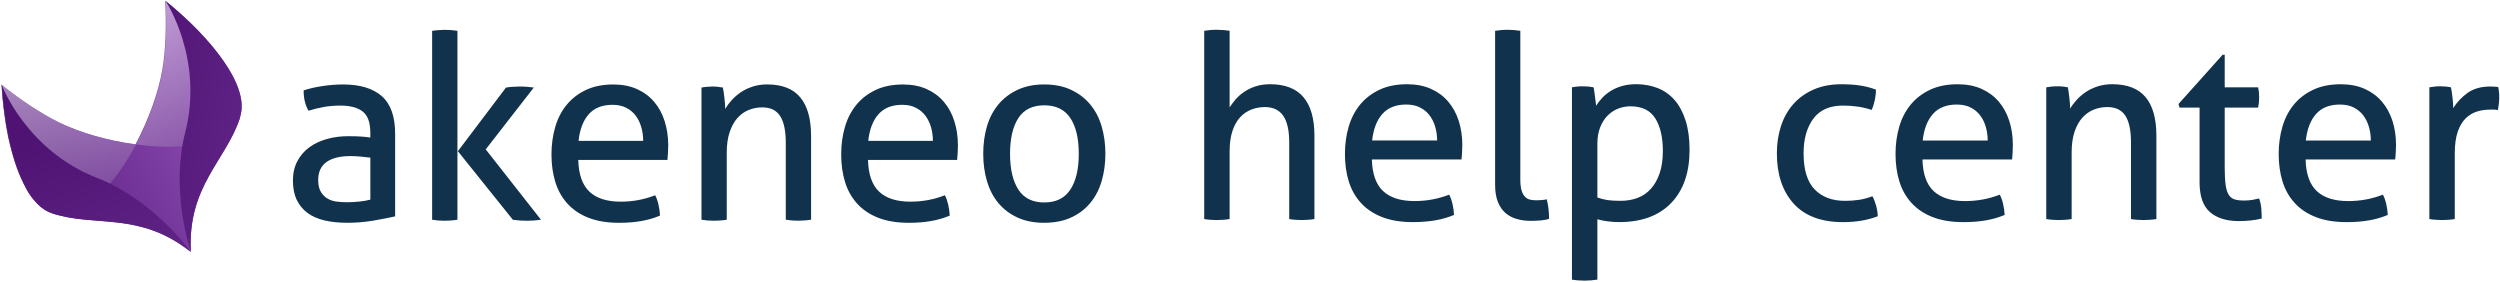
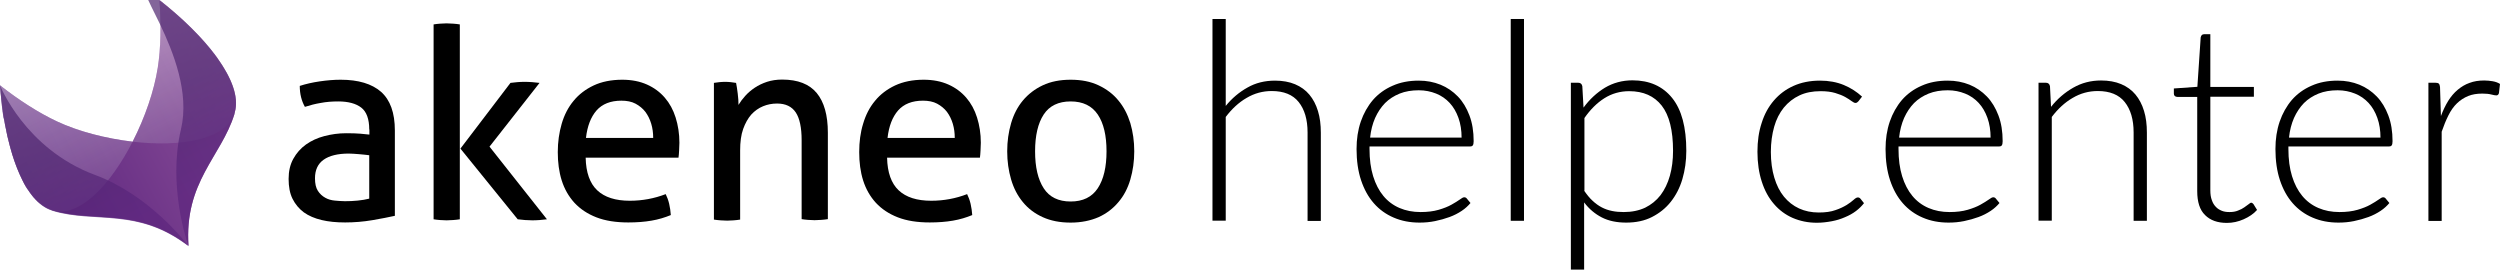
- <svg xmlns="http://www.w3.org/2000/svg" width="1324" height="149">
-   <defs>
-     <linearGradient id="a" x1="3.65%" x2="100.42%" y1="60.21%" y2="61.63%">
-       <stop stop-color="#5F2385" offset="4.29%" />
-       <stop stop-color="#9452BA" offset="96.93%" />
-     </linearGradient>
-     <linearGradient id="b" x1="47.74%" x2="22.45%" y1="158.61%" y2="-9.02%">
-       <stop stop-color="#5F2385" offset="4.29%" />
-       <stop stop-color="#FFF" offset="100%" />
-     </linearGradient>
-     <linearGradient id="c" x1="51.12%" x2="54.2%" y1="155.15%" y2="-18.03%">
-       <stop stop-color="#5F2385" offset="4.29%" />
-       <stop stop-color="#FFF" offset="100%" />
-     </linearGradient>
-     <linearGradient id="d" x1="45.94%" x2="39.72%" y1="5.06%" y2="108.61%">
-       <stop stop-color="#4F1374" offset="23.31%" />
-       <stop stop-color="#5F2385" offset="84.05%" />
-     </linearGradient>
-     <linearGradient id="e" x1="8.19%" x2="72.77%" y1="-5.55%" y2="98.72%">
-       <stop stop-color="#4F1374" offset="23.31%" />
-       <stop stop-color="#5F2385" offset="84.05%" />
-     </linearGradient>
-   </defs>
-   <g fill="none" fill-rule="evenodd">
-     <path fill="#11324D" d="M196.12 83.48c-1.35-.18-3.07-.36-5.14-.55-2.08-.18-3.83-.27-5.28-.27-5.6 0-9.85 1.05-12.78 3.14-2.94 2.1-4.4 5.27-4.4 9.55 0 2.73.5 4.87 1.5 6.4.98 1.56 2.22 2.74 3.7 3.56 1.5.83 3.14 1.33 4.95 1.5 1.8.2 3.5.3 5.14.3 2.08 0 4.22-.13 6.43-.36 2.2-.22 4.18-.56 5.9-1.02V83.48zm0-13.24c0-5.36-1.35-9.1-4.06-11.2-2.7-2.08-6.63-3.12-11.77-3.12-3.17 0-6.12.25-8.87.75-2.75.5-5.44 1.16-8.05 1.98-1.72-3-2.57-6.6-2.57-10.78 3.07-1 6.46-1.78 10.16-2.32 3.7-.55 7.26-.82 10.68-.82 9.02 0 15.88 2.07 20.57 6.2 4.7 4.15 7.05 10.76 7.05 19.86v43.8c-3.16.72-7 1.47-11.5 2.24-4.52.77-9.12 1.16-13.8 1.16-4.43 0-8.42-.4-11.98-1.23-3.56-.82-6.6-2.13-9.07-3.95-2.48-1.82-4.4-4.14-5.75-6.96-1.35-2.82-2.03-6.23-2.03-10.24 0-3.9.8-7.34 2.37-10.3 1.57-2.95 3.7-5.4 6.42-7.37 2.7-1.95 5.82-3.4 9.34-4.36 3.5-.97 7.2-1.45 11.1-1.45 2.87 0 5.24.07 7.1.2 1.84.15 3.4.3 4.66.5v-2.6zM242.5 80.07l25.47-33.7c1.17-.2 2.34-.32 3.52-.4 1.16-.1 2.37-.15 3.64-.15 1.35 0 2.64.04 3.86.14 1.2.1 2.45.22 3.72.4l-25.47 32.75 29.26 37.26c-1.26.18-2.48.32-3.65.4-1.17.1-2.4.15-3.65.15-1.26 0-2.53-.04-3.8-.13-1.26-.1-2.52-.23-3.78-.4l-29.12-36.3zm-13.64-63.72c1-.18 2.1-.32 3.32-.4 1.22-.1 2.32-.15 3.32-.15s2.1.05 3.38.14c1.26.1 2.4.23 3.38.4v100.02c-1 .18-2.12.32-3.38.4-1.27.1-2.4.15-3.38.15-1 0-2.1-.04-3.32-.13-1.22-.1-2.32-.23-3.32-.4V16.34zM340.63 74.6c0-2.54-.34-4.97-1.02-7.3-.66-2.3-1.66-4.33-2.96-6.06-1.3-1.73-2.98-3.12-5-4.16-2.04-1.05-4.45-1.57-7.25-1.57-5.5 0-9.73 1.7-12.66 5.05-2.93 3.37-4.7 8.06-5.34 14.06h34.23zm-34.37 10.1c.18 7.65 2.14 13.24 5.9 16.8 3.73 3.54 9.26 5.3 16.56 5.3 6.4 0 12.5-1.12 18.27-3.4.7 1.36 1.3 3.03 1.75 4.98.45 1.96.72 3.9.8 5.8-2.97 1.27-6.24 2.23-9.8 2.86-3.57.64-7.5.96-11.84.96-6.3 0-11.72-.9-16.23-2.66-4.5-1.77-8.23-4.27-11.16-7.5-2.92-3.23-5.06-7.05-6.42-11.47-1.35-4.4-2.03-9.25-2.03-14.53 0-5.18.66-10.03 1.97-14.53 1.3-4.5 3.3-8.4 6.02-11.72 2.7-3.32 6.1-5.96 10.2-7.92 4.12-1.95 8.96-2.93 14.56-2.93 4.78 0 8.97.82 12.58 2.46 3.6 1.62 6.63 3.87 9.06 6.74 2.44 2.86 4.3 6.27 5.55 10.23 1.25 3.96 1.9 8.26 1.9 12.9 0 1.27-.06 2.6-.15 4.02-.1 1.4-.18 2.6-.27 3.6h-47.22zM371.48 46.37c1-.2 1.96-.32 2.9-.4.96-.1 1.92-.15 2.92-.15s1.9.04 2.77.14c.86.1 1.78.22 2.77.4.27 1.37.54 3.2.82 5.53.27 2.3.4 4.25.4 5.8.9-1.55 2.05-3.1 3.45-4.65 1.4-1.55 3-2.93 4.8-4.16 1.82-1.24 3.9-2.24 6.24-3 2.34-.78 4.9-1.17 7.7-1.17 7.95 0 13.8 2.3 17.6 6.9 3.8 4.58 5.7 11.38 5.7 20.4v44.33c-1 .18-2.14.32-3.4.4-1.26.1-2.4.15-3.38.15-1 0-2.1-.04-3.32-.13-1.2-.1-2.32-.23-3.3-.4V75.7c0-6.46-1-11.2-3-14.26-1.97-3.04-5.13-4.57-9.46-4.57-2.52 0-4.92.46-7.17 1.37-2.24.9-4.23 2.32-5.94 4.23-1.72 1.9-3.1 4.4-4.13 7.43-1.04 3.05-1.56 6.7-1.56 11v35.46c-1 .18-2.1.32-3.3.4-1.23.1-2.33.15-3.33.15s-2.12-.04-3.38-.13c-1.26-.1-2.4-.23-3.38-.4v-70zM494.06 74.6c0-2.54-.34-4.97-1-7.3-.7-2.3-1.68-4.33-3-6.06-1.3-1.73-2.97-3.12-5-4.16-2.02-1.05-4.44-1.57-7.23-1.57-5.5 0-9.72 1.7-12.65 5.05-2.94 3.37-4.72 8.06-5.35 14.06h34.23zM459.7 84.7c.18 7.65 2.14 13.24 5.88 16.8 3.74 3.54 9.27 5.3 16.58 5.3 6.4 0 12.5-1.12 18.26-3.4.72 1.36 1.3 3.03 1.76 4.98.45 1.96.72 3.9.8 5.8-2.96 1.27-6.23 2.23-9.8 2.86-3.56.64-7.5.96-11.83.96-6.32 0-11.73-.9-16.24-2.66-4.5-1.77-8.22-4.27-11.15-7.5-2.94-3.23-5.08-7.05-6.43-11.47-1.35-4.4-2.03-9.25-2.03-14.53 0-5.18.64-10.03 1.95-14.53 1.3-4.5 3.32-8.4 6.02-11.72 2.7-3.32 6.1-5.96 10.22-7.92 4.1-1.95 8.94-2.93 14.53-2.93 4.78 0 8.98.82 12.6 2.46 3.6 1.62 6.62 3.87 9.05 6.74 2.44 2.86 4.3 6.27 5.55 10.23 1.26 3.96 1.9 8.26 1.9 12.9 0 1.27-.05 2.6-.14 4.02l-.28 3.6H459.7zM553.06 107.22c6.22 0 10.82-2.27 13.8-6.82 2.98-4.55 4.46-10.87 4.46-18.97s-1.48-14.4-4.46-18.9c-2.98-4.5-7.58-6.75-13.8-6.75-6.23 0-10.8 2.25-13.74 6.75-2.93 4.5-4.4 10.8-4.4 18.9 0 8.1 1.47 14.42 4.4 18.97 2.93 4.55 7.5 6.82 13.74 6.82m0 10.78c-5.4 0-10.15-.93-14.2-2.8-4.07-1.86-7.45-4.43-10.16-7.7-2.7-3.28-4.7-7.14-6.02-11.6-1.3-4.46-1.96-9.28-1.96-14.47 0-5.18.65-10 1.96-14.46 1.3-4.46 3.32-8.32 6.02-11.6 2.7-3.27 6.1-5.87 10.15-7.78 4.06-1.92 8.8-2.87 14.2-2.87 5.42 0 10.15.95 14.2 2.86 4.07 1.9 7.46 4.5 10.16 7.77 2.72 3.28 4.73 7.14 6.03 11.6 1.3 4.46 1.97 9.28 1.97 14.46 0 5.2-.66 10-1.97 14.47-1.3 4.46-3.3 8.32-6.02 11.6-2.7 3.27-6.08 5.84-10.14 7.7-4.06 1.87-8.8 2.8-14.2 2.8" />
-     <path fill="url(#a)" d="M140 95.1c.16-.3.45-.6.74-.93.34-.4.77-.78 1-1.24 3.98-5 5.5-12.76 5.02-21.9-.12-.9-.2-1.66-.22-2.5-.1-1.37-.26-2.87-.5-4.42-.04-.14-.08-.28-.08-.5-.04-.4-.17-.8-.2-1.2l-.16-1.26c-.04-.38-.17-.8-.2-1.18-.13-.42-.12-.9-.25-1.32-.1-.28-.12-.66-.2-.94-2.25-11.64-6.57-24.26-11.9-36.12-5.27 11.92-11.6 23.4-17.8 31.73-7.54 10.13-18.77 20.55-30.7 28.92-12.07-8.3-23.2-18.63-30.87-28.76C47.38 45 41 33.78 35.64 21.78L34.4 24.8c-.16.28-.22.6-.36.88-.26.7-.65 1.44-.9 2.14-.15.28-.25.7-.4.97l-.8 2.18c-.15.27-.2.6-.36.88-.35.88-.75 1.86-1 2.8-.5 1.38-.9 2.36-1.26 3.47-.4 1.2-.76 2.1-1.02 3.03-.1.18-.1.42-.2.6-.26.93-.56 1.72-.82 2.65-.1.2-.05.34-.15.52-.3 1.03-.62 2.05-.87 2.98-.88 3.22-1.62 6.4-2.2 9.52C23 62.7 22.37 67.7 22.3 72.28c0 .7.03 1.32 0 2.02 0 .7-.07 1.26-.04 1.87-.02.7.02 1.32.05 1.93.08.98.15 1.74.23 2.5.03.36-.02.46.08.5.17.8.3 1.7.46 2.5.17.57.25 1.1.43 1.65.07.3.12.43.2.7.1.3.27.63.3 1l.22.7c.1.3.18.58.35.9.14.2.23.5.27.63.1.28.27.62.4.8.14.2.27.4.27.62.1.3.32.53.5.86.14.2.27.38.32.52.22.24.4.58.63.82.05.14.23.24.27.38.28.38.64.8.96 1.1.23.24.46.48.6.67 16.96 16.74 41.63 19.9 55.98 51.38 14.16-31.77 38.28-34.5 55.25-51.24z" transform="rotate(-27 66.052 105.947)" />
-     <path fill="url(#b)" d="M101.38 41.85C93.86 51.97 82.63 62.4 70.7 70.75c21.33 14.8 45.22 23 56.05 11.77 11.84-12.22 4.92-44.52-7.55-72.4-5.32 12-11.56 23.3-17.82 31.73z" opacity=".51" transform="rotate(-27 83.282 70.927)" />
-     <path fill="url(#c)" d="M46.72 70.27C40.42 61.8 34.04 50.6 28.67 38.6c-12.3 28-19 60.3-7.13 72.54 10.92 11.15 34.7 2.8 56.05-12.1-12.1-8.33-23.3-18.7-30.88-28.77z" opacity=".51" transform="rotate(-27 27.964 99.427)" />
-     <path fill="url(#d)" d="M39.2 36.14c-7.54 17.12-12.9 35.88-13.3 50.74.02.6 0 1.3-.06 1.87.07.75.1 1.36.04 1.92.03.85.1 1.37.05 1.93.07.75.1 1.36.2 1.88.02.37.1.66.15 1.03 0 .48.07.77.12.9.08.52.25 1.1.33 1.6.92 4.3 2.66 7.95 5.26 10.64.22.24.45.48.6.68 16.95 16.73 41.3 19.6 55.65 51.08-.38-3.52-6.06-34.57-26.4-57.48-26.9-30.2-22.64-66.78-22.64-66.78z" transform="rotate(-27 38.547 120.265)" />
-     <path fill="url(#e)" d="M137.35 79.94c11.84-12.23 4.92-44.52-7.54-72.4 0 0 4.33 36.5-22.35 66.83C86.8 97.8 81.77 129.57 81.43 132c14.16-31.76 38.28-34.5 55.25-51.23.1-.2.38-.5.67-.83z" transform="rotate(-27 93.95 91.764)" />
-     <path d="M31.43 64.93C21.98 60.26 11.2 53.15.97 44.9c1.78 30.54 10.44 62.36 26.6 67.88C42.34 117.76 59.74 99.5 72 76.55c-14.54-1.93-29.24-6.07-40.57-11.62" />
-     <path fill="#11324D" d="M637.74 16.3c1-.17 2.1-.3 3.34-.4 1.22-.1 2.33-.13 3.33-.13s2.14.04 3.4.13c1.28.1 2.4.23 3.4.4v40.54c.82-1.27 1.84-2.63 3.07-4.08 1.22-1.45 2.72-2.8 4.5-4 1.75-1.24 3.8-2.23 6.1-3 2.32-.77 4.88-1.16 7.7-1.16 7.97 0 13.88 2.3 17.74 6.87 3.86 4.58 5.8 11.35 5.8 20.33V116c-1 .18-2.12.32-3.34.4-1.23.1-2.34.14-3.34.14s-2.1-.04-3.33-.13c-1.23-.08-2.34-.22-3.34-.4V75.47c0-6.44-1.07-11.17-3.2-14.2-2.13-3.05-5.37-4.57-9.72-4.57-2.45 0-4.8.43-7.07 1.3-2.27.86-4.26 2.22-6 4.08-1.7 1.85-3.07 4.28-4.07 7.27-1 3-1.5 6.62-1.5 10.88V116c-1 .18-2.12.32-3.4.4-1.26.1-2.4.14-3.4.14-.9 0-2-.04-3.26-.13-1.27-.08-2.4-.22-3.4-.4V16.3zm88.8 68.15c.2 7.6 2.17 13.2 5.93 16.73 3.76 3.53 9.3 5.3 16.66 5.3 6.44 0 12.56-1.13 18.36-3.4.7 1.36 1.3 3 1.76 4.96.45 1.95.72 3.88.8 5.78-2.98 1.27-6.27 2.23-9.85 2.86-3.57.63-7.54.95-11.9.95-6.33 0-11.77-.88-16.3-2.65-4.54-1.77-8.28-4.26-11.23-7.48-2.94-3.22-5.1-7.03-6.46-11.42-1.35-4.4-2.03-9.23-2.03-14.5 0-5.16.66-9.98 1.97-14.47 1.32-4.48 3.34-8.38 6.06-11.7 2.72-3.3 6.14-5.93 10.26-7.88 4.13-1.95 9-2.92 14.62-2.92 4.8 0 9.03.82 12.65 2.45 3.63 1.63 6.67 3.87 9.1 6.73 2.46 2.86 4.32 6.26 5.6 10.2 1.26 3.94 1.9 8.23 1.9 12.85 0 1.27-.05 2.6-.14 4l-.28 3.62h-47.47zm34.56-10.07c0-2.53-.34-4.96-1.02-7.27-.68-2.3-1.68-4.32-3-6.04-1.3-1.73-3-3.1-5.03-4.15-2.04-1.03-4.46-1.56-7.27-1.56-5.53 0-9.77 1.68-12.72 5.04-2.95 3.35-4.74 8.02-5.37 14h34.4zm30.73-58.07c1-.17 2.1-.3 3.33-.4 1.23-.1 2.34-.13 3.34-.13s2.1.04 3.33.13c1.22.1 2.33.23 3.33.4v78.62c0 2.54.23 4.53.68 5.98.45 1.45 1.07 2.57 1.84 3.34s1.67 1.27 2.72 1.5c1.04.22 2.15.33 3.33.33.8 0 1.74-.04 2.8-.13 1.03-.1 1.9-.23 2.64-.4.8 3.16 1.22 6.6 1.22 10.32-1.28.46-2.82.75-4.63.9-1.82.12-3.5.2-5.03.2-2.63 0-5.08-.33-7.35-.96-2.27-.63-4.27-1.68-6-3.13-1.7-1.45-3.07-3.4-4.07-5.85-1-2.44-1.5-5.48-1.5-9.1V16.3zm40.67 29.93c.9-.18 1.83-.32 2.78-.4.96-.1 1.93-.14 2.93-.14.9 0 1.87.03 2.86.12 1 .1 1.95.23 2.86.4.1.2.2.76.34 1.7.14.96.27 1.98.4 3.07l.42 3.12c.13 1 .2 1.63.2 1.9.9-1.45 2-2.85 3.26-4.2 1.27-1.37 2.8-2.6 4.56-3.68 1.77-1.1 3.76-1.95 5.98-2.6 2.23-.62 4.7-.94 7.42-.94 4.08 0 7.86.68 11.35 2.04 3.5 1.36 6.48 3.47 8.98 6.32 2.5 2.86 4.44 6.5 5.85 10.88 1.4 4.4 2.1 9.6 2.1 15.58 0 11.96-3.24 21.33-9.72 28.08s-15.66 10.13-27.54 10.13c-2 0-4.03-.13-6.12-.4-2.1-.28-3.9-.64-5.44-1.1v31.97c-1.1.18-2.24.3-3.47.4-1.23.1-2.34.14-3.34.14s-2.1-.05-3.33-.14c-1.23-.1-2.34-.22-3.33-.4V46.23zm13.46 58.35c1.72.63 3.5 1.08 5.3 1.36 1.82.27 4.17.4 7.08.4 3.26 0 6.25-.52 8.97-1.56 2.73-1.04 5.07-2.65 7.02-4.83 1.95-2.17 3.5-4.92 4.62-8.23 1.13-3.3 1.7-7.23 1.7-11.76 0-7.25-1.34-13-4-17.27-2.7-4.27-7.06-6.4-13.14-6.4-2.26 0-4.44.4-6.52 1.22-2.1.82-3.95 2.04-5.58 3.67-1.63 1.62-2.95 3.7-3.94 6.18-1 2.5-1.5 5.46-1.5 8.9v28.3zm145.66-.68c.72 1.27 1.36 2.85 1.9 4.76.54 1.9.86 3.85.95 5.84-5.35 2.1-11.47 3.13-18.36 3.13-11.6 0-20.34-3.28-26.24-9.86-5.9-6.57-8.84-15.43-8.84-26.6 0-5.15.73-9.96 2.18-14.4 1.45-4.44 3.6-8.3 6.46-11.56s6.4-5.84 10.68-7.74c4.26-1.9 9.2-2.86 14.82-2.86 3.8 0 7.16.23 10.06.68 2.9.45 5.67 1.18 8.3 2.18 0 1.54-.2 3.33-.6 5.37-.42 2.04-1 3.83-1.7 5.37-4.45-1.54-9.53-2.3-15.24-2.3-7 0-12.2 2.3-15.64 6.92-3.45 4.63-5.17 10.75-5.17 18.36 0 8.7 1.95 15.08 5.85 19.1 3.9 4.05 9.24 6.06 16.04 6.06 2.72 0 5.24-.18 7.55-.54 2.32-.36 4.66-1 7.02-1.9zm26.52-19.45c.18 7.6 2.15 13.2 5.9 16.73 3.77 3.53 9.33 5.3 16.67 5.3 6.45 0 12.57-1.13 18.37-3.4.73 1.36 1.32 3 1.77 4.96.45 1.95.73 3.88.82 5.78-3 1.27-6.28 2.23-9.86 2.86-3.6.63-7.55.95-11.9.95-6.35 0-11.8-.88-16.32-2.65-4.54-1.77-8.28-4.26-11.22-7.48-2.95-3.22-5.1-7.03-6.46-11.42-1.36-4.4-2.04-9.23-2.04-14.5 0-5.16.65-9.98 1.97-14.47 1.3-4.48 3.33-8.38 6.05-11.7 2.72-3.3 6.14-5.93 10.27-7.88 4.12-1.95 9-2.92 14.62-2.92 4.8 0 9.02.82 12.65 2.45 3.62 1.63 6.66 3.87 9.1 6.73 2.46 2.86 4.3 6.26 5.58 10.2 1.27 3.94 1.9 8.23 1.9 12.85 0 1.27-.04 2.6-.13 4-.1 1.42-.18 2.62-.27 3.62h-47.46zm34.54-10.07c0-2.53-.34-4.96-1.02-7.27-.68-2.3-1.68-4.32-3-6.04-1.3-1.73-2.98-3.1-5.02-4.15-2.04-1.03-4.47-1.56-7.28-1.56-5.53 0-9.77 1.68-12.72 5.04-2.94 3.35-4.73 8.02-5.37 14h34.4zm31-28.15c1-.18 1.98-.32 2.93-.4.96-.1 1.94-.14 2.94-.14s1.92.03 2.78.12c.87.1 1.8.23 2.8.4.26 1.37.54 3.2.8 5.52.28 2.3.42 4.24.42 5.78.9-1.54 2.06-3.08 3.46-4.62 1.4-1.55 3.02-2.93 4.83-4.15 1.82-1.23 3.9-2.22 6.26-3 2.35-.76 4.93-1.15 7.74-1.15 7.98 0 13.87 2.3 17.68 6.87 3.8 4.58 5.7 11.35 5.7 20.33V116c-1 .18-2.12.32-3.4.4-1.26.1-2.4.14-3.4.14s-2.1-.04-3.32-.13c-1.22-.08-2.33-.22-3.33-.4V75.47c0-6.44-1-11.17-3-14.2-2-3.05-5.16-4.57-9.5-4.57-2.55 0-4.96.46-7.22 1.36-2.27.9-4.26 2.32-6 4.22-1.7 1.9-3.1 4.37-4.13 7.4-1.05 3.05-1.57 6.7-1.57 10.96V116c-1 .18-2.1.32-3.33.4-1.22.1-2.33.14-3.33.14s-2.14-.04-3.4-.13c-1.28-.08-2.4-.22-3.4-.4V46.23zm81.2 10.75h-10.6l-.55-1.9 23.4-26.12h1.08v17.27h17.7c.35 1.54.53 3.27.53 5.17 0 1-.04 1.95-.13 2.86-.1.9-.23 1.8-.4 2.72h-17.7V88.8c0 3.8.17 6.85.48 9.1.32 2.28.87 4.02 1.64 5.25.77 1.22 1.8 2.04 3.12 2.45 1.32.4 2.97.6 4.97.6 1.55 0 3-.1 4.36-.33 1.36-.23 2.58-.48 3.67-.75.64 1.8 1.02 3.67 1.16 5.58.12 1.9.2 3.58.2 5.03-1.82.45-3.73.8-5.72 1.02-2 .22-4.13.34-6.4.34-6.52 0-11.62-1.6-15.3-4.77-3.66-3.18-5.5-8.43-5.5-15.78V56.98zm56.17 27.47c.18 7.6 2.15 13.2 5.9 16.73 3.78 3.53 9.33 5.3 16.67 5.3 6.44 0 12.56-1.13 18.36-3.4.73 1.36 1.32 3 1.77 4.96.46 1.95.73 3.88.82 5.78-3 1.27-6.28 2.23-9.86 2.86-3.57.63-7.54.95-11.9.95-6.34 0-11.78-.88-16.3-2.65-4.55-1.77-8.3-4.26-11.23-7.48-2.95-3.22-5.1-7.03-6.46-11.42-1.35-4.4-2.03-9.23-2.03-14.5 0-5.16.66-9.98 1.97-14.47 1.3-4.48 3.33-8.38 6.05-11.7 2.7-3.3 6.13-5.93 10.26-7.88 4.13-1.95 9-2.92 14.62-2.92 4.8 0 9.02.82 12.65 2.45 3.62 1.63 6.66 3.87 9.1 6.73 2.46 2.86 4.32 6.26 5.6 10.2 1.26 3.94 1.9 8.23 1.9 12.85 0 1.27-.06 2.6-.15 4-.1 1.42-.18 2.62-.27 3.62h-47.45zm34.54-10.07c0-2.53-.35-4.96-1.03-7.27-.68-2.3-1.68-4.32-3-6.04-1.3-1.73-2.98-3.1-5.02-4.15-2.04-1.03-4.47-1.56-7.28-1.56-5.53 0-9.77 1.68-12.7 5.04-2.96 3.35-4.75 8.02-5.4 14h34.42zm31-28.15c1-.18 1.95-.32 2.86-.4.9-.1 1.85-.14 2.85-.14s2 .03 3 .12c1 .1 1.9.23 2.72.4.28 1.37.55 3.16.82 5.38.27 2.23.4 4.1.4 5.65 1.9-3.08 4.43-5.76 7.56-8.03 3.12-2.26 7.14-3.4 12.03-3.4.73 0 1.48.03 2.25.07.77.04 1.42.1 1.97.2.18.8.32 1.67.4 2.58.1.9.14 1.86.14 2.86 0 1.08-.08 2.22-.2 3.4-.15 1.17-.3 2.3-.5 3.4-.7-.2-1.46-.28-2.23-.28h-1.84c-2.45 0-4.78.34-7 1.02-2.22.68-4.22 1.9-6 3.6-1.75 1.73-3.16 4.1-4.2 7.08-1.04 3-1.57 6.85-1.57 11.56V116c-1 .18-2.1.32-3.33.4-1.22.1-2.33.14-3.33.14s-2.1-.04-3.33-.13c-1.23-.08-2.38-.22-3.47-.4V46.23z" />
+ <svg xmlns="http://www.w3.org/2000/svg" xmlns:xlink="http://www.w3.org/1999/xlink" enable-background="new 0 0 1658.8 178.8" viewBox="0 0 1658.8 178.8">
+   <linearGradient id="a" gradientTransform="matrix(.8818 -.4717 .4717 .8818 -352.6518 109.629)" gradientUnits="userSpaceOnUse" x1="319.388" x2="472.514" y1="196.109" y2="196.109">
+     <stop offset=".043" stop-color="#5c257e" />
+     <stop offset=".969" stop-color="#8b4f99" />
+   </linearGradient>
+   <linearGradient id="b">
+     <stop offset=".043" stop-color="#5c257e" />
+     <stop offset="1" stop-color="#fff" />
+   </linearGradient>
+   <linearGradient id="c" gradientTransform="matrix(.8818 -.4717 .4717 .8818 -352.6518 109.629)" gradientUnits="userSpaceOnUse" x1="434.228" x2="434.228" xlink:href="#b" y1="266.427" y2="119.672" />
+   <linearGradient id="d" gradientTransform="matrix(.8818 -.4717 .4717 .8818 -352.6518 109.629)" gradientUnits="userSpaceOnUse" x1="357.663" x2="357.663" xlink:href="#b" y1="266.421" y2="119.665" />
+   <linearGradient id="e">
+     <stop offset=".233" stop-color="#4e256f" />
+     <stop offset=".841" stop-color="#5c257e" />
+   </linearGradient>
+   <linearGradient id="f" gradientTransform="matrix(.8818 -.4717 .4717 .8818 -352.6518 109.629)" gradientUnits="userSpaceOnUse" x1="357.669" x2="357.669" xlink:href="#e" y1="146.071" y2="260.326" />
+   <linearGradient id="g" gradientTransform="matrix(.8818 -.4717 .4717 .8818 -352.6518 109.629)" gradientUnits="userSpaceOnUse" x1="434.224" x2="434.224" xlink:href="#e" y1="146.077" y2="260.33" />
+   <path d="m245 85.9c0-6.9-1.8-11.8-5.3-14.5s-8.6-4.1-15.3-4.1c-4.1 0-8 .3-11.6 1-3.6.6-7.1 1.5-10.5 2.6-2.2-3.9-3.4-8.5-3.4-13.9 4-1.3 8.4-2.3 13.2-3s9.5-1.1 13.9-1.1c11.8 0 20.7 2.7 26.8 8 6.1 5.4 9.2 13.9 9.2 25.7v56.6c-4.1.9-9.1 1.9-15 2.9s-11.9 1.5-18 1.5c-5.8 0-11-.5-15.6-1.6s-8.6-2.8-11.8-5.1c-3.2-2.4-5.7-5.4-7.5-9s-2.6-8.1-2.6-13.2 1-9.5 3.1-13.3 4.9-7 8.4-9.5 7.6-4.4 12.2-5.6 9.4-1.9 14.5-1.9c3.8 0 6.9.1 9.3.3s4.4.4 6.1.6v-3.4zm0 17.1c-1.8-.2-4-.5-6.7-.7s-5-.4-6.9-.4c-7.3 0-12.9 1.4-16.7 4.1s-5.7 6.8-5.7 12.3c0 3.5.6 6.3 1.9 8.3s2.9 3.5 4.9 4.6c1.9 1.1 4.1 1.7 6.4 1.9 2.4.2 4.6.4 6.7.4 2.7 0 5.5-.1 8.4-.4s5.4-.7 7.7-1.3z" />
+   <path d="m287.7 16.2c1.3-.2 2.7-.4 4.3-.5s3-.2 4.3-.2 2.8.1 4.4.2 3.1.3 4.4.5v129.3c-1.3.2-2.8.4-4.4.5s-3.1.2-4.4.2-2.7-.1-4.3-.2-3-.3-4.3-.5zm17.8 82.4 33.2-43.6c1.5-.2 3.1-.4 4.6-.5s3.1-.2 4.8-.2c1.8 0 3.4.1 5 .2s3.2.3 4.9.5l-33.2 42.3 38.1 48.2c-1.6.2-3.2.4-4.8.5-1.5.1-3.1.2-4.8.2-1.6 0-3.3-.1-4.9-.2s-3.3-.3-4.9-.5z" />
+   <path d="m388.6 104.6c.2 9.9 2.8 17.1 7.7 21.7s12.1 6.9 21.6 6.9c8.3 0 16.3-1.5 23.8-4.4.9 1.8 1.7 3.9 2.3 6.4s.9 5 1.1 7.5c-3.9 1.6-8.1 2.9-12.8 3.7-4.6.8-9.8 1.2-15.4 1.2-8.2 0-15.3-1.1-21.2-3.4s-10.7-5.5-14.6-9.7c-3.8-4.2-6.6-9.1-8.4-14.8s-2.6-12-2.6-18.8c0-6.7.9-13 2.6-18.8s4.3-10.9 7.9-15.2c3.5-4.3 8-7.7 13.3-10.2s11.7-3.8 19-3.8c6.2 0 11.7 1.1 16.4 3.2s8.6 5 11.8 8.7 5.6 8.1 7.2 13.2 2.5 10.7 2.5 16.7c0 1.7-.1 3.4-.2 5.2s-.2 3.4-.4 4.7zm44.8-13.1c0-3.3-.4-6.4-1.3-9.4s-2.2-5.6-3.9-7.9c-1.7-2.2-3.9-4-6.5-5.4s-5.8-2-9.4-2c-7.2 0-12.7 2.2-16.5 6.5-3.8 4.4-6.1 10.4-7 18.2z" />
+   <path d="m473.6 55c1.3-.2 2.6-.4 3.8-.5s2.5-.2 3.8-.2 2.5.1 3.6.2 2.3.3 3.6.5c.4 1.8.7 4.1 1.1 7.1s.5 5.5.5 7.5c1.2-2 2.7-4 4.5-6s3.9-3.8 6.3-5.4 5.1-2.9 8.1-3.9c3.1-1 6.4-1.5 10.1-1.5 10.4 0 18 3 22.9 8.9s7.4 14.7 7.4 26.4v57.3c-1.3.2-2.8.4-4.4.5s-3.1.2-4.4.2-2.7-.1-4.3-.2-3-.3-4.3-.5v-52.4c0-8.3-1.3-14.5-3.9-18.4s-6.7-5.9-12.4-5.9c-3.3 0-6.4.6-9.3 1.8s-5.5 3-7.8 5.5c-2.2 2.5-4 5.7-5.4 9.6s-2 8.7-2 14.2v45.9c-1.3.2-2.7.4-4.3.5s-3 .2-4.3.2-2.8-.1-4.4-.2-3.1-.3-4.4-.5v-90.7z" />
+   <path d="m588.6 104.6c.2 9.9 2.8 17.1 7.7 21.7s12.1 6.9 21.6 6.9c8.3 0 16.3-1.5 23.8-4.4.9 1.8 1.7 3.9 2.3 6.4s.9 5 1.1 7.5c-3.9 1.6-8.1 2.9-12.8 3.7-4.6.8-9.8 1.2-15.4 1.2-8.2 0-15.3-1.1-21.2-3.4s-10.7-5.5-14.6-9.7c-3.8-4.2-6.6-9.1-8.4-14.8s-2.6-12-2.6-18.8c0-6.7.8-13 2.6-18.8 1.7-5.8 4.3-10.9 7.9-15.2 3.5-4.3 8-7.7 13.3-10.2 5.4-2.5 11.7-3.8 19-3.8 6.2 0 11.7 1.1 16.4 3.2s8.6 5 11.8 8.7 5.6 8.1 7.2 13.2 2.5 10.7 2.5 16.7c0 1.7-.1 3.4-.2 5.2s-.2 3.4-.4 4.7zm44.9-13.1c0-3.3-.4-6.4-1.3-9.4s-2.2-5.6-3.9-7.9c-1.7-2.2-3.9-4-6.5-5.4s-5.8-2-9.4-2c-7.2 0-12.7 2.2-16.5 6.5-3.8 4.4-6.1 10.4-7 18.2z" />
+   <path d="m710.4 147.7c-7.1 0-13.2-1.2-18.5-3.6s-9.7-5.7-13.2-10c-3.5-4.2-6.1-9.2-7.8-15s-2.6-12-2.6-18.7.9-12.9 2.6-18.7 4.3-10.8 7.8-15 7.9-7.6 13.2-10.1 11.5-3.7 18.5-3.7c7.1 0 13.2 1.2 18.5 3.7s9.7 5.8 13.2 10.1c3.5 4.2 6.1 9.2 7.9 15 1.7 5.8 2.6 12 2.6 18.7s-.9 12.9-2.6 18.7-4.3 10.8-7.9 15c-3.5 4.2-7.9 7.6-13.2 10-5.3 2.3-11.5 3.6-18.5 3.6zm0-14c8.1 0 14.1-2.9 18-8.8s5.8-14.1 5.8-24.5c0-10.5-1.9-18.6-5.8-24.4s-9.9-8.7-18-8.7-14.1 2.9-17.9 8.7-5.7 14-5.7 24.4c0 10.5 1.9 18.6 5.7 24.5s9.8 8.8 17.9 8.8z" />
+   <path d="m123.8 159.5c.6 2 1.1 3.3 1.3 3.8-3-42.6 21.7-59.5 30.4-87.5.1-.4.2-.9.3-1.4.2-.6.3-1.3.4-1.9 1.4-7.8-1.5-17-7.2-26.6 0-.1-.1-.1-.1-.2-.5-.8-1-1.6-1.5-2.4-.9-1.5-2-3-3-4.5-.1-.1-.2-.3-.3-.5-.3-.4-.6-.8-.9-1.2s-.6-.8-.9-1.3c-.3-.4-.6-.8-1-1.2-.3-.4-.7-.8-1-1.3-.2-.3-.5-.6-.7-.9-9.2-11.3-21.2-22.5-33.8-32.4s-.1-.1 0 0c1.2 16 .9 32.1-1.1 44.8-2.4 15.4-8.5 33.2-16.7 49.2-17.9-2.1-36-6.8-50.1-13.4-11.8-5.5-25.2-14-37.9-24 .1 1.3.2 2.7.3 4 0 .4.1.8.1 1.2.1 1 .2 1.9.3 2.8 0 .4.1.9.1 1.3.1 1 .2 1.9.3 2.8 0 .4.1.8.1 1.2.2 1.2.3 2.4.5 3.6v.4c.2 1.4.4 2.8.6 4.1 0 .1 0 .2.1.3.4 1.2.6 2.4.8 3.7 0 .3.1.5.1.7.3 1.1.5 2.2.7 3.3.1.2.1.4.1.6.3 1.3.5 2.5.8 3.8.9 4 2 7.9 3.1 11.6v.1c1.9 6.2 4.2 12 6.7 17.1.4.7.8 1.5 1.1 2.2v.1c.3.6.7 1.3 1.1 1.9v.1c.4.7.8 1.3 1.2 1.9.1.1.1.2.2.2.5.8 1.1 1.6 1.6 2.3.1.1.2.2.3.4 0 0 .1.1.1.1.6.8 1.3 1.6 1.9 2.4.5.5.9 1 1.4 1.5.2.2.4.4.6.6.3.3.6.6.9.9.2.2.4.4.7.6.3.3.6.5.9.7.2.2.5.4.7.5.3.2.6.5.9.7.2.2.5.3.7.5.3.2.6.4 1 .6.2.1.5.3.7.4.4.2.7.4 1.1.5.2.1.4.2.6.3.6.3 1.2.5 1.7.7.4.1.7.3 1 .4 28.1 8.4 56.1-2.5 89.9 23.4" fill="url(#a)" />
+   <g opacity=".8">
+     <path d="m104.7 44.9c-2.4 15.3-8.5 33.1-16.7 49.1 31.7 3.7 62.5-1.1 67.8-19.6 5.8-20.2-20.4-51.2-50-74.3 1.2 16.1.8 31.9-1.1 44.8z" fill="url(#c)" opacity=".51" />
+     <path d="m37.9 80.6c-11.8-5.5-25.2-14-37.9-24 2.8 37.5 14.1 76.5 34.1 82.9 18.3 5.8 39.4-17.1 53.9-45.5-17.8-2.1-36-6.8-50.1-13.4z" fill="url(#d)" opacity=".51" />
  </g>
+   <g opacity=".7">
+     <path d="m63.1 116.1c-46.6-17.3-63.1-59.5-63.1-59.5 1.7 23 6.6 46.5 14.8 62.8.4.7.7 1.4 1.1 2.1 0 .1.1.1.1.2.4.6.7 1.3 1.1 1.9 0 .1.1.2.2.2.4.6.7 1.2 1.1 1.8.1.1.1.2.2.2.4.6.7 1.1 1.1 1.7.3.4.5.7.7 1 .1.1.1.2.2.3.2.2.4.5.5.7.4.6.9 1.1 1.3 1.6 3.5 4.1 7.5 7.1 11.8 8.5.4.1.7.3 1 .4 28.1 8.4 56.1-2.5 89.9 23.4-2.6-3.5-26.6-34.2-62-47.3z" fill="url(#f)" />
+     <path d="m155.8 74.4c5.8-20.2-20.4-51.2-50-74.3s25.8 37.1 14.3 85.6c-8.9 37.4 4 74.8 5 77.7-3-42.6 21.7-59.5 30.4-87.5.1-.6.1-1 .3-1.5z" fill="url(#g)" />
+   </g>
+   <path d="m813.2 70.4c4.2-5.2 9.1-9.3 14.5-12.3 5.4-3.1 11.5-4.6 18.3-4.6 5 0 9.5.8 13.3 2.4s7 3.9 9.5 6.9 4.4 6.6 5.7 10.9c1.3 4.2 1.9 9 1.9 14.4v58.5h-8.8v-58.7c0-8.6-2-15.3-5.9-20.2s-9.9-7.3-17.9-7.3c-5.9 0-11.5 1.5-16.7 4.6-5.2 3-9.8 7.3-13.8 12.6v68.8h-8.8v-133.8h8.8v57.8z" />
+   <path d="m908.7 97.1v1.7c0 6.9.8 12.9 2.4 18.1s3.9 9.6 6.8 13.1 6.5 6.2 10.7 8 8.8 2.7 14 2.7c4.6 0 8.6-.5 12-1.5s6.2-2.1 8.5-3.4 4.1-2.4 5.5-3.4c1.3-1 2.3-1.5 2.9-1.5.8 0 1.4.3 1.8.9l2.4 2.9c-1.5 1.8-3.4 3.6-5.8 5.2s-5.1 3-8.1 4.1-6.2 2-9.6 2.7-6.8 1-10.3 1c-6.3 0-12-1.1-17.1-3.3-5.2-2.2-9.6-5.4-13.2-9.5-3.7-4.2-6.5-9.3-8.5-15.3s-3-13-3-20.7c0-6.6.9-12.6 2.8-18.2 1.9-5.5 4.6-10.3 8.1-14.4 3.5-4 7.9-7.2 13-9.4 5.1-2.3 10.9-3.4 17.4-3.4 5.2 0 9.9.9 14.4 2.7 4.4 1.8 8.2 4.4 11.5 7.8s5.8 7.6 7.7 12.6 2.8 10.7 2.8 17.1c0 1.3-.2 2.3-.6 2.8s-1 .7-1.8.7h-66.7zm61.1-5.7c0-4.9-.7-9.3-2.1-13.2s-3.3-7.2-5.8-9.9-5.5-4.8-9-6.2-7.3-2.2-11.5-2.2c-4.7 0-9 .7-12.7 2.2s-7 3.6-9.7 6.3c-2.7 2.8-4.9 6.1-6.6 9.9-1.7 3.9-2.8 8.2-3.3 13h60.7z" />
+   <path d="m1011.2 12.6v133.9h-8.8v-133.9z" />
+   <path d="m1050.7 71.4c4-5.5 8.8-9.9 14.2-13.2 5.4-3.2 11.5-4.9 18.3-4.9 11.2 0 20 3.9 26.3 11.7s9.4 19.5 9.4 35.1c0 6.7-.9 12.9-2.6 18.7s-4.3 10.8-7.7 15.1-7.6 7.6-12.5 10.1-10.6 3.7-17.1 3.7c-6.2 0-11.6-1.1-16.1-3.4s-8.5-5.6-11.8-10v44.6h-8.8v-124h4.9c1.5 0 2.4.8 2.7 2.3zm.4 55.1c1.8 2.6 3.6 4.9 5.6 6.7 1.9 1.8 4 3.3 6.1 4.4s4.4 1.9 6.9 2.4c2.4.5 5 .7 7.7.7 5.4 0 10.1-1 14.2-2.9 4-2 7.4-4.7 10.2-8.3 2.7-3.6 4.8-7.9 6.2-12.9s2.1-10.5 2.1-16.5c0-13.6-2.5-23.6-7.5-30s-12.2-9.6-21.6-9.6c-6.1 0-11.6 1.6-16.5 4.7s-9.3 7.5-13.2 13.1v48.2z" />
+   <path d="m1233.1 67.2c-.3.3-.6.6-.9.8s-.7.3-1.1.3c-.6 0-1.4-.4-2.5-1.2-1-.8-2.5-1.7-4.2-2.7-1.8-1-4-1.9-6.7-2.7s-5.9-1.2-9.7-1.2c-5.3 0-10 .9-14 2.8-4.1 1.9-7.5 4.6-10.4 8.1-2.8 3.5-5 7.7-6.4 12.7s-2.2 10.5-2.2 16.7c0 6.4.8 12.1 2.3 17.1s3.6 9.2 6.4 12.6 6.1 6 10 7.8 8.3 2.7 13.1 2.7c4.4 0 8.1-.5 11.1-1.6 3-1 5.4-2.2 7.4-3.4 1.9-1.2 3.5-2.4 4.6-3.4s2-1.6 2.8-1.6 1.3.3 1.8.9l2.3 2.9c-1.4 1.8-3.2 3.6-5.3 5.2s-4.6 3-7.3 4.1c-2.7 1.2-5.6 2.1-8.8 2.7s-6.5 1-9.9 1c-5.8 0-11.1-1.1-16-3.2-4.8-2.1-9-5.2-12.4-9.2-3.5-4-6.2-8.9-8.1-14.8-1.9-5.8-2.9-12.5-2.9-19.9 0-7 .9-13.4 2.8-19.1 1.8-5.8 4.5-10.7 8.1-14.9s7.9-7.4 13-9.7 11-3.5 17.6-3.5c5.9 0 11.2 1 15.8 2.9s8.6 4.5 12.1 7.7z" />
+   <path d="m1259.7 97.1v1.7c0 6.9.8 12.9 2.4 18.1s3.9 9.6 6.8 13.1 6.5 6.2 10.7 8 8.8 2.7 14 2.7c4.6 0 8.6-.5 12-1.5s6.2-2.1 8.5-3.4 4.1-2.4 5.5-3.4c1.3-1 2.3-1.5 2.9-1.5.8 0 1.4.3 1.8.9l2.4 2.9c-1.5 1.8-3.4 3.6-5.8 5.2s-5.1 3-8.1 4.1-6.2 2-9.6 2.7-6.8 1-10.3 1c-6.3 0-12-1.1-17.1-3.3-5.2-2.2-9.6-5.4-13.2-9.5-3.7-4.2-6.5-9.3-8.5-15.3s-3-13-3-20.7c0-6.6.9-12.6 2.8-18.2 1.9-5.5 4.6-10.3 8.1-14.4 3.5-4 7.9-7.2 13-9.4 5.1-2.3 10.9-3.4 17.4-3.4 5.2 0 9.9.9 14.4 2.7 4.4 1.8 8.2 4.4 11.5 7.8s5.8 7.6 7.7 12.6 2.8 10.7 2.8 17.1c0 1.3-.2 2.3-.6 2.8s-1 .7-1.8.7h-66.7zm61.1-5.7c0-4.9-.7-9.3-2.1-13.2s-3.3-7.2-5.8-9.9-5.5-4.8-9-6.2-7.3-2.2-11.5-2.2c-4.7 0-9 .7-12.7 2.2s-7 3.6-9.7 6.3c-2.7 2.8-4.9 6.1-6.6 9.9-1.7 3.9-2.8 8.2-3.3 13h60.7z" />
+   <path d="m1360.9 70.9c4.2-5.3 9.1-9.5 14.7-12.7s11.7-4.8 18.5-4.8c5 0 9.5.8 13.3 2.4s7 3.9 9.5 6.9 4.4 6.6 5.7 10.9c1.3 4.2 1.9 9 1.9 14.4v58.5h-8.8v-58.6c0-8.6-2-15.3-5.9-20.2s-9.9-7.3-17.9-7.3c-5.9 0-11.5 1.5-16.7 4.6-5.2 3-9.8 7.3-13.8 12.6v68.8h-8.8v-91.5h4.9c1.5 0 2.4.8 2.7 2.3z" />
+   <path d="m1477.6 147.9c-6.2 0-11-1.7-14.5-5.2-3.5-3.4-5.2-8.7-5.2-15.9v-62.5h-13.2c-.7 0-1.2-.2-1.7-.6-.4-.4-.6-.9-.6-1.6v-3.4l15.6-1.1 2.2-32.8c.1-.6.4-1 .7-1.5.4-.4.9-.6 1.6-.6h4.1v35h28.9v6.5h-28.9v62.1c0 2.5.3 4.7 1 6.5.6 1.8 1.5 3.3 2.7 4.5 1.1 1.2 2.5 2 4 2.6s3.2.8 5 .8c2.2 0 4.1-.3 5.7-1 1.6-.6 3-1.3 4.1-2.1 1.2-.8 2.1-1.5 2.9-2.1.7-.6 1.3-1 1.7-1 .5 0 1 .3 1.5.9l2.4 3.9c-2.3 2.6-5.3 4.6-8.9 6.2s-7.3 2.4-11.1 2.4z" />
+   <path d="m1518.4 97.1v1.7c0 6.9.8 12.9 2.4 18.1s3.9 9.6 6.8 13.1 6.5 6.2 10.7 8 8.8 2.7 14 2.7c4.6 0 8.6-.5 12-1.5s6.2-2.1 8.5-3.4 4.1-2.4 5.5-3.4c1.3-1 2.3-1.5 2.9-1.5.8 0 1.4.3 1.8.9l2.4 2.9c-1.5 1.8-3.4 3.6-5.8 5.2s-5.1 3-8.1 4.1-6.2 2-9.6 2.7-6.8 1-10.3 1c-6.3 0-12-1.1-17.1-3.3-5.2-2.2-9.6-5.4-13.2-9.5-3.7-4.2-6.5-9.3-8.5-15.3s-3-13-3-20.7c0-6.6.9-12.6 2.8-18.2 1.9-5.5 4.6-10.3 8.1-14.4 3.5-4 7.9-7.2 13-9.4 5.1-2.3 10.9-3.4 17.4-3.4 5.2 0 9.9.9 14.4 2.7 4.4 1.8 8.2 4.4 11.5 7.8s5.8 7.6 7.7 12.6 2.8 10.7 2.8 17.1c0 1.3-.2 2.3-.6 2.8s-1 .7-1.8.7h-66.7zm61.1-5.7c0-4.9-.7-9.3-2.1-13.2s-3.3-7.2-5.8-9.9-5.5-4.8-9-6.2-7.3-2.2-11.5-2.2c-4.7 0-9 .7-12.7 2.2s-7 3.6-9.7 6.3c-2.7 2.8-4.9 6.1-6.6 9.9-1.7 3.9-2.8 8.2-3.3 13h60.7z" />
+   <path d="m1619.6 77c1.4-3.7 3-7.1 4.8-10s3.9-5.4 6.3-7.4 5-3.6 7.9-4.6c2.9-1.1 6.1-1.6 9.7-1.6 1.9 0 3.8.2 5.6.5s3.5.9 4.9 1.8l-.7 6.1c-.3 1-.9 1.5-1.7 1.5-.7 0-1.9-.2-3.4-.6s-3.5-.6-5.9-.6c-3.6 0-6.7.5-9.4 1.6s-5.2 2.7-7.4 4.8-4.1 4.8-5.7 8-3.1 6.8-4.5 10.9v59.2h-8.8v-91.7h4.7c1 0 1.8.2 2.2.6s.7 1.2.8 2.2z" />
</svg>
